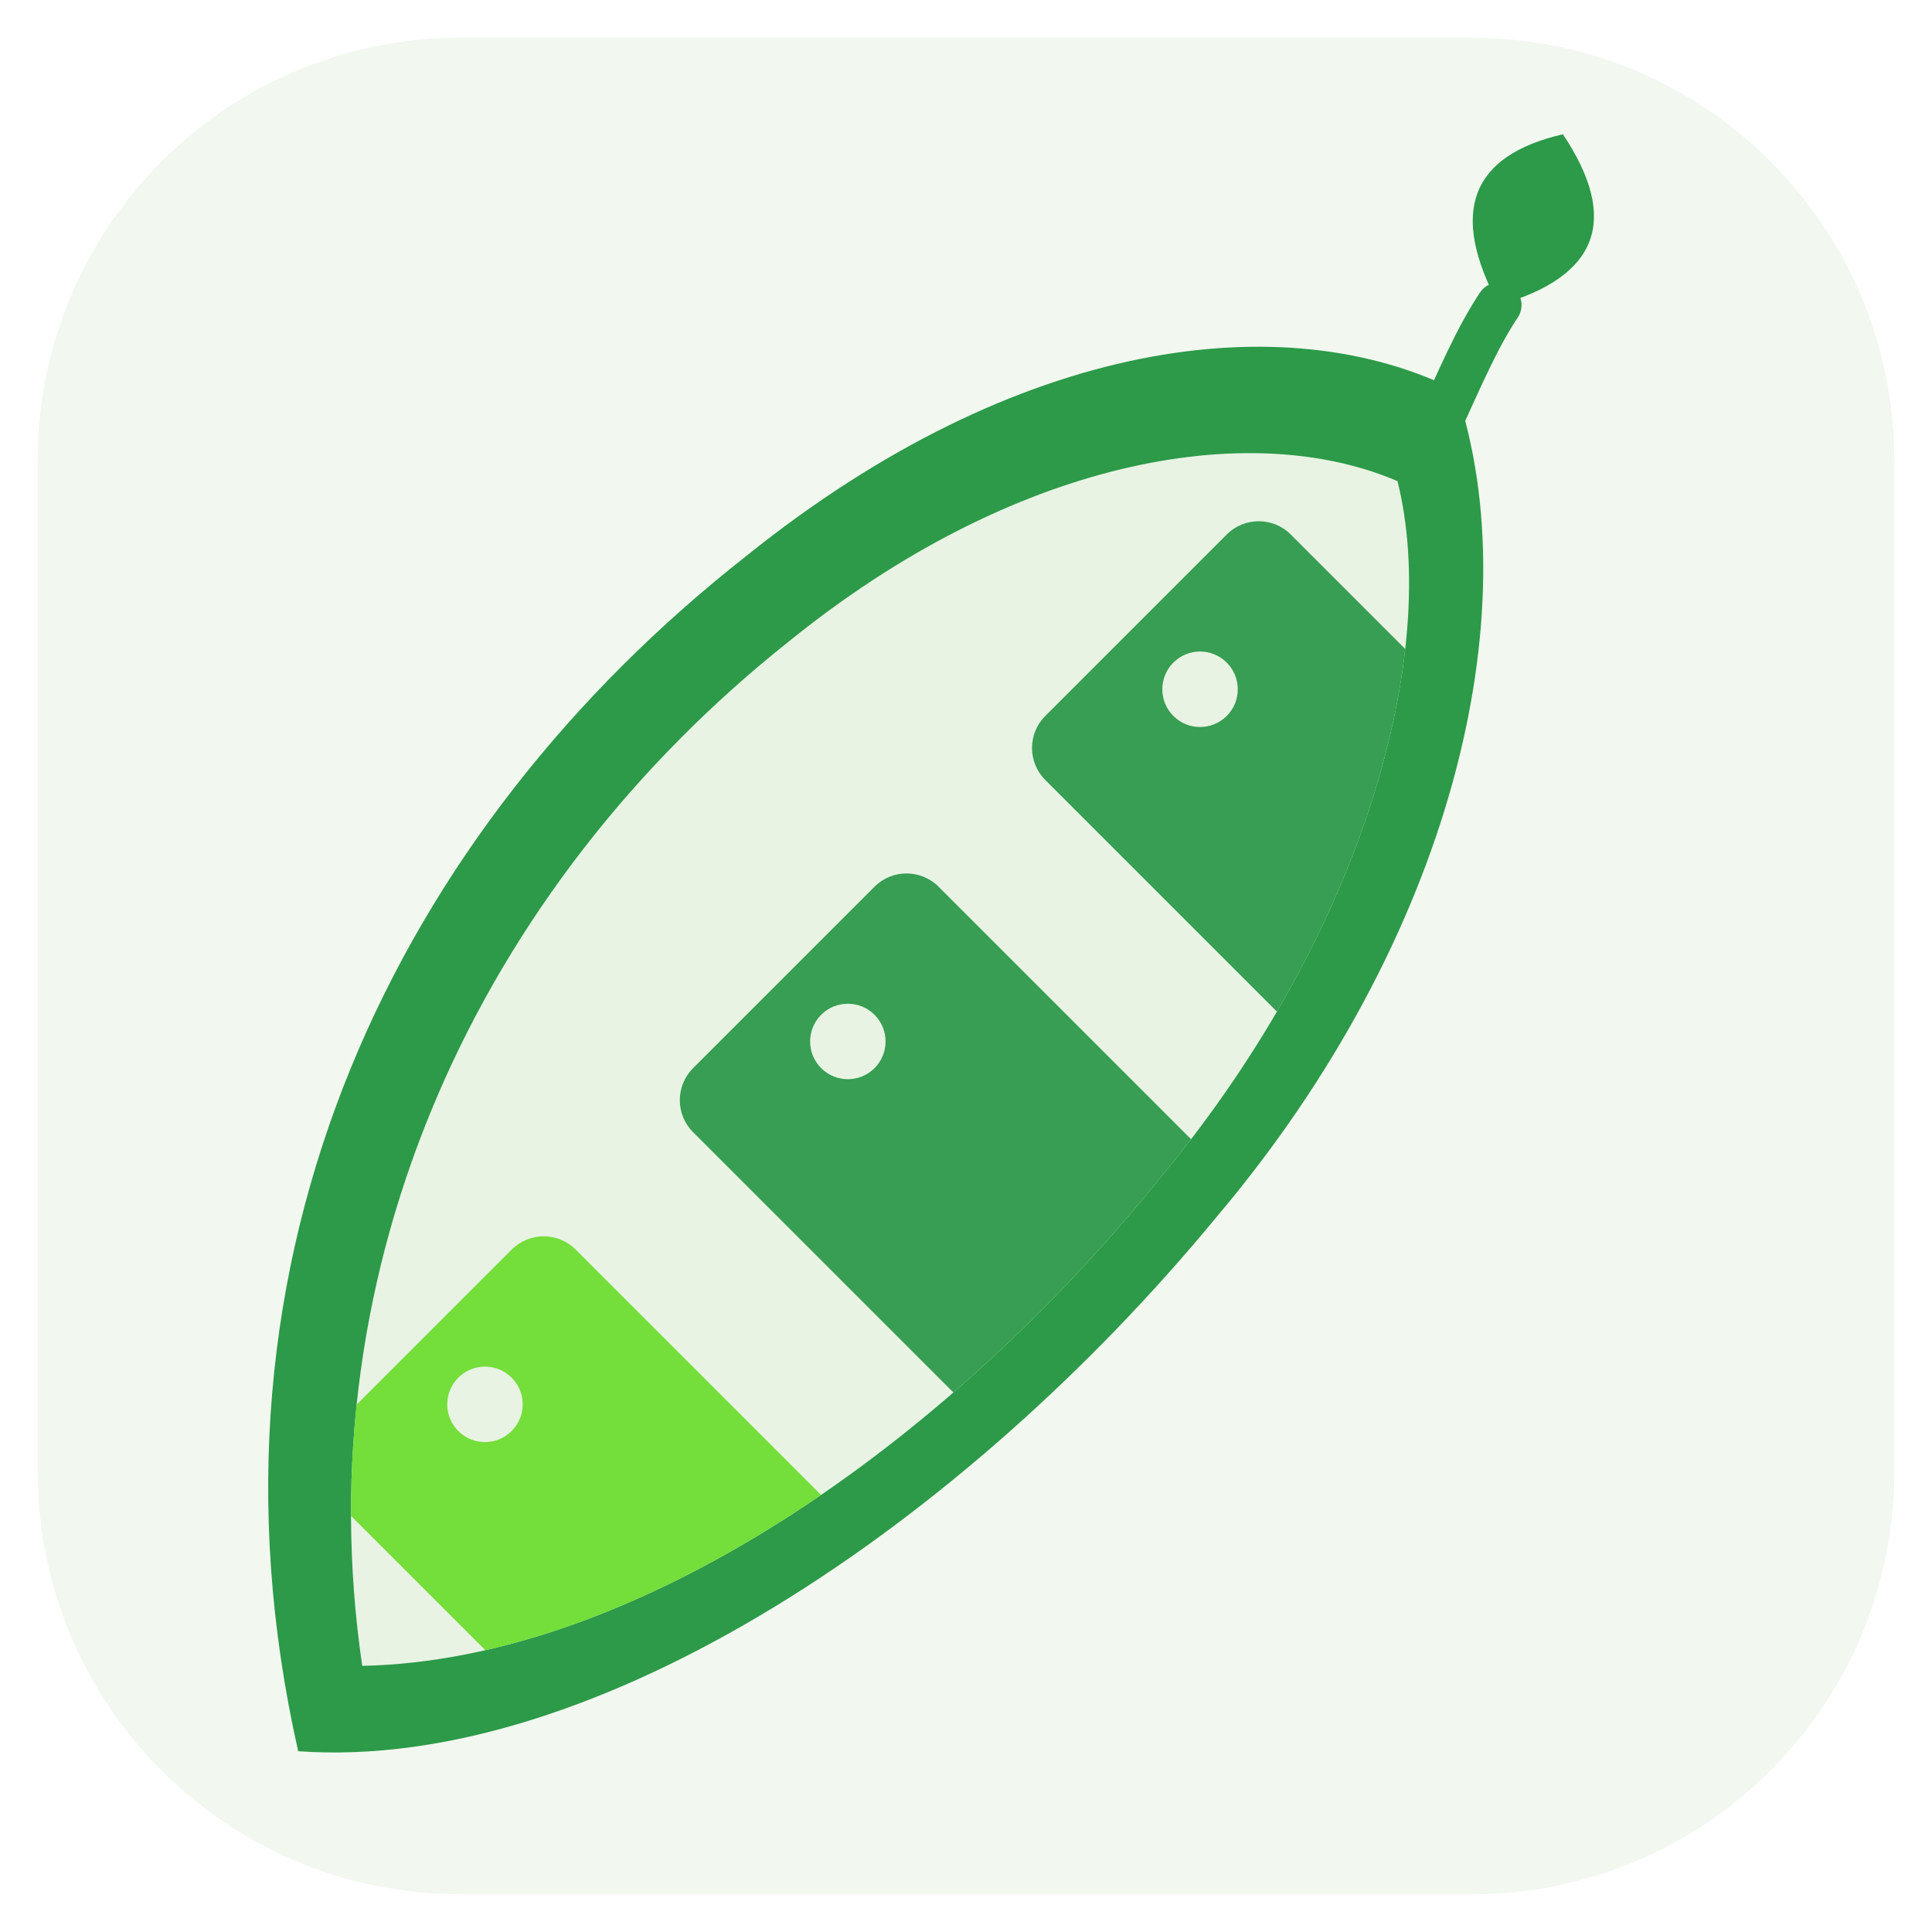
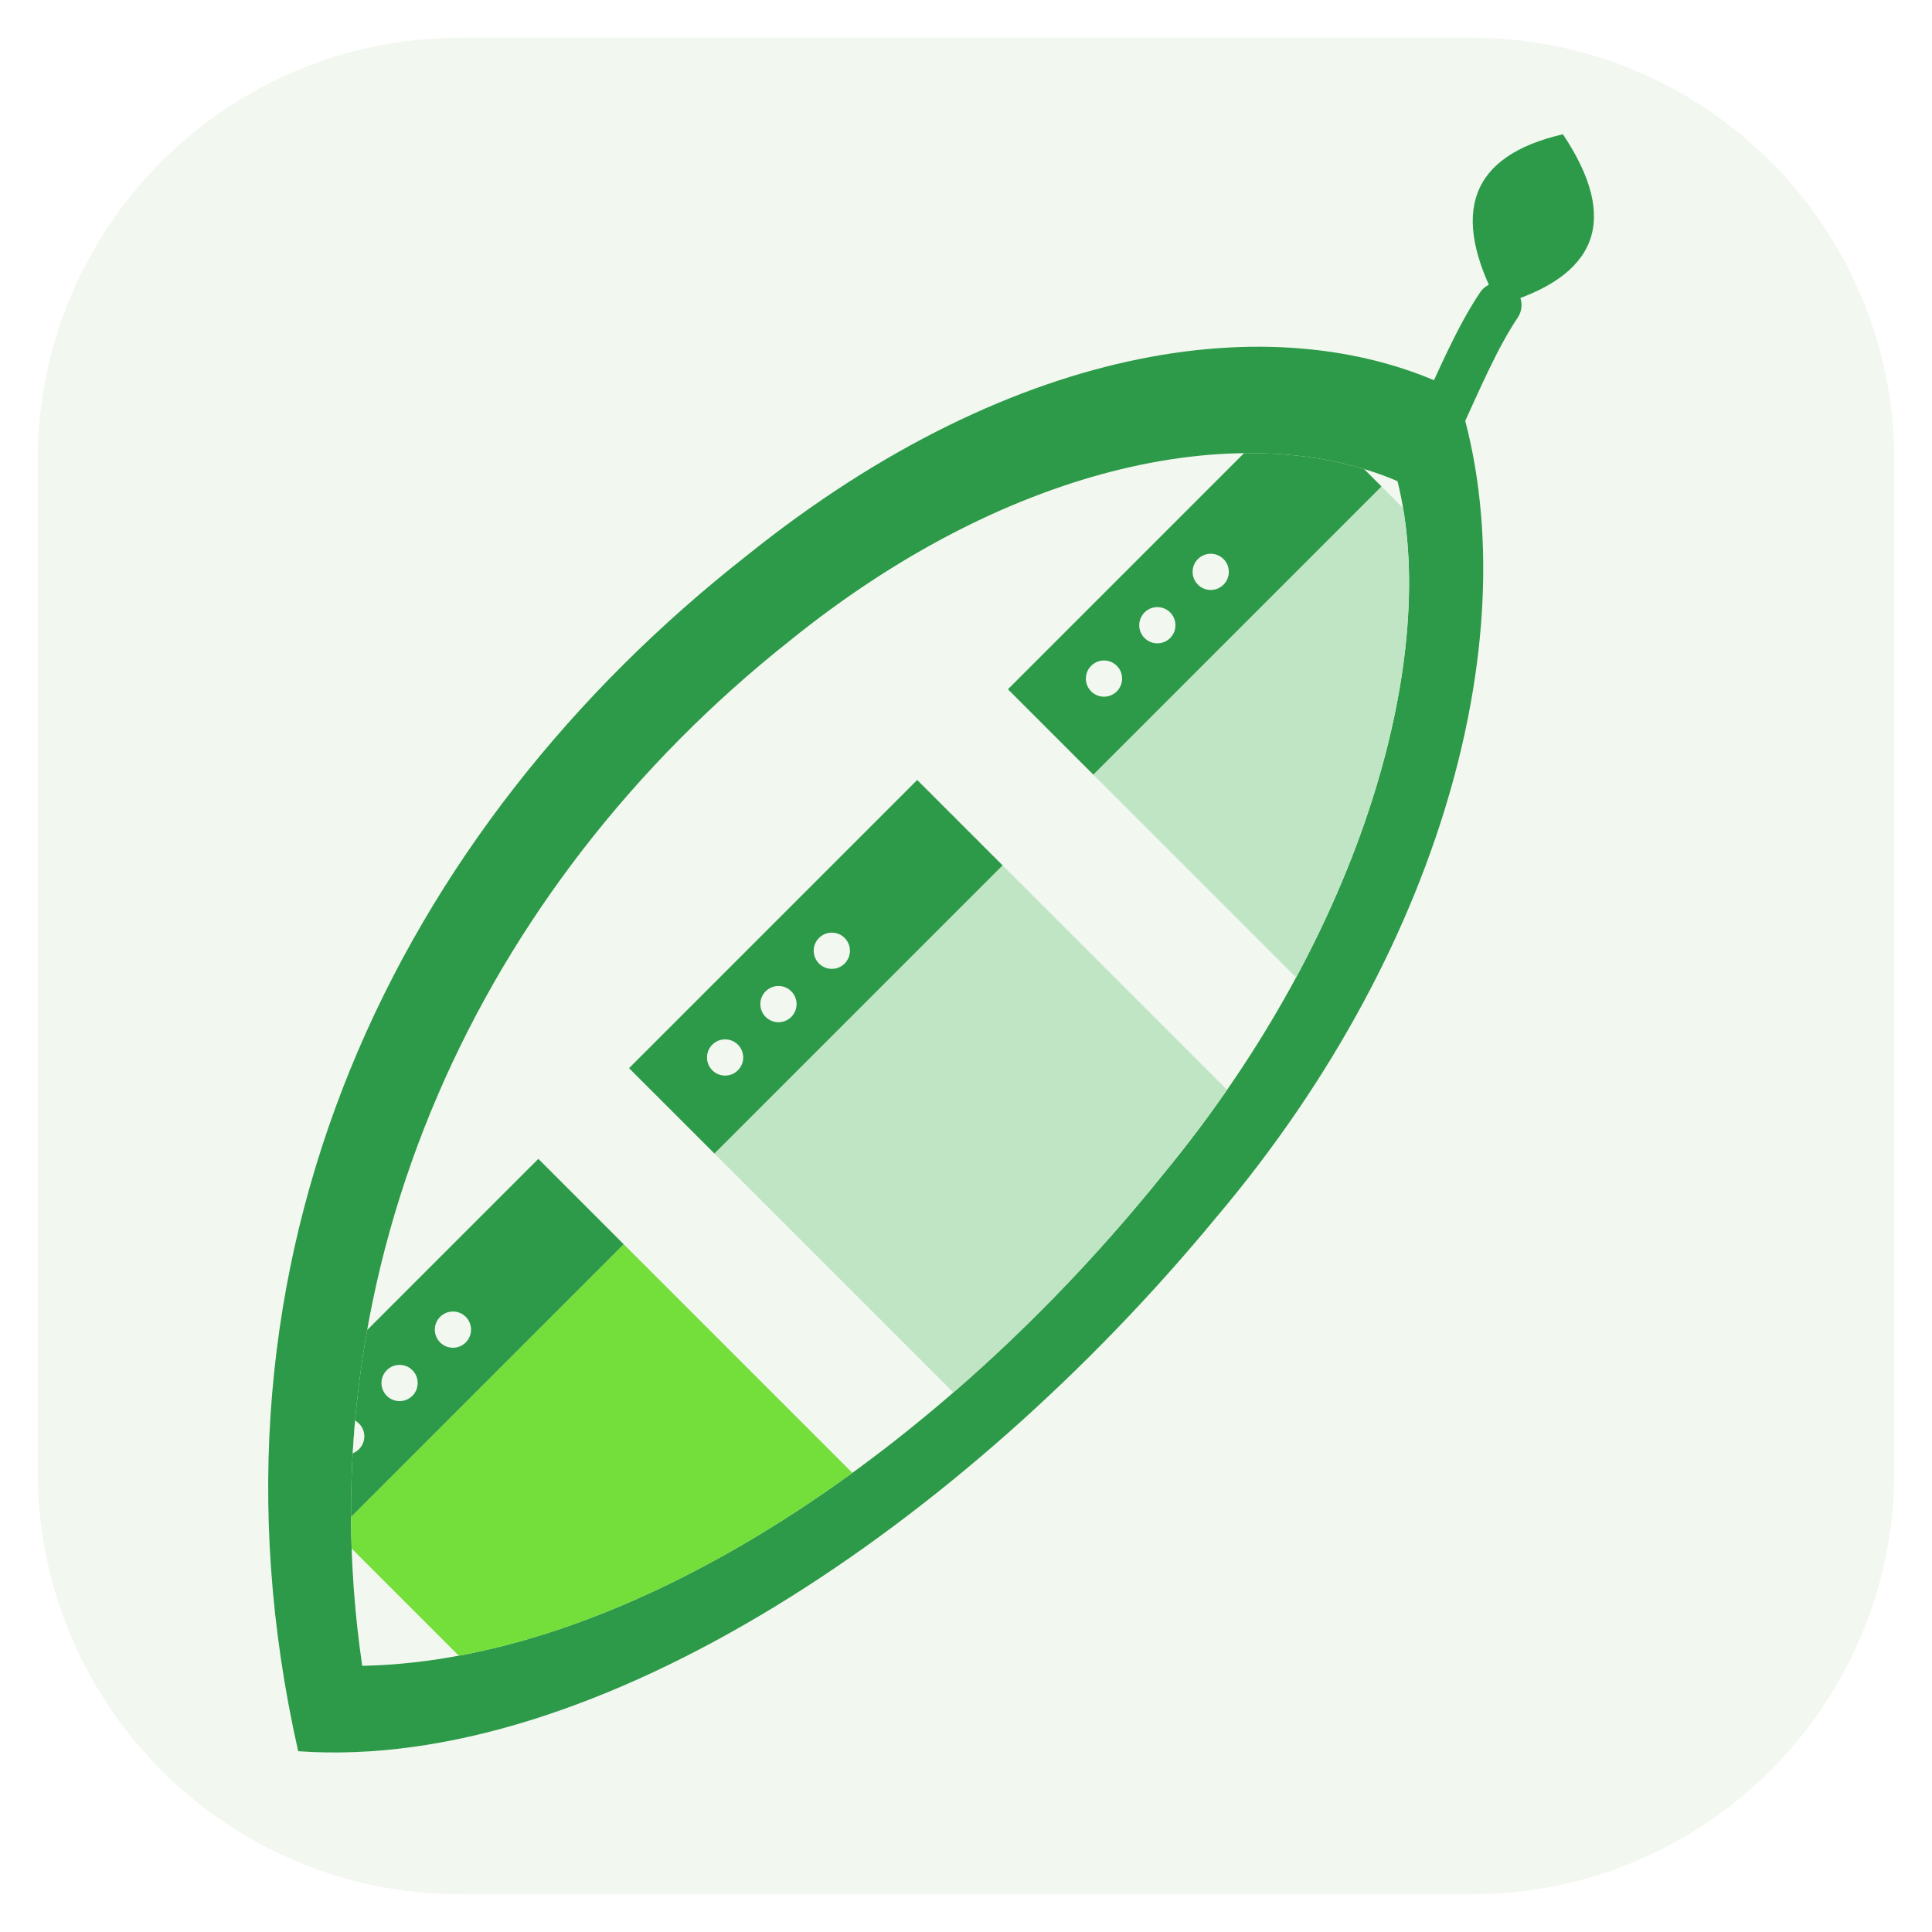
<svg xmlns="http://www.w3.org/2000/svg" viewBox="0 0 256 256">
  <rect x="5" y="5" width="246" height="246" rx="56" fill="#f2f7f0" />
  <g transform="translate(118 138) rotate(-45)">
-     <path fill="#2c9a48" d="M -122,11 C -86,-46 -26,-66 32,-59 C 78,-54 106,-32 114,-8 C 100,20 62,43 14,47 C -38,52 -96,41 -122,11 Z" />
-     <path id="cav" fill="#e8f3e4" d="M -108,9 C -76,-34 -24,-53 28,-47 C 66,-43 92,-25 100,-5 C 88,15 55,34 13,38 C -33,43 -82,34 -108,9 Z" />
-     <clipPath id="cavclip">
-       <use href="#cav" />
+     <path fill="#2c9a48" fill-rule="evenodd" d="M -122,11 C -86,-46 -26,-66 32,-59 C 78,-54 106,-32 114,-8 C 100,20 62,43 14,47 C -38,52 -96,41 -122,11 Z M -108,9 C -76,-34 -24,-53 28,-47 C 66,-43 92,-25 100,-5 C 88,15 55,34 13,38 C -33,43 -82,34 -108,9 Z" />
+     <clipPath id="cav">
+       <path d="M -108,9 C -76,-34 -24,-53 28,-47 C 66,-43 92,-25 100,-5 C 88,15 55,34 13,38 C -33,43 -82,34 -108,9 Z" />
    </clipPath>
-     <g clip-path="url(#cavclip)">
-       <rect x="-95" y="-16" width="46" height="90" rx="6" fill="#74de3a" />
-       <rect x="-27" y="-16" width="46" height="90" rx="6" fill="#379e53" />
-       <rect x="39" y="-16" width="46" height="90" rx="6" fill="#379e53" />
+     <g clip-path="url(#cav)">
+       <rect x="-98" y="-6" width="54" height="86" fill="#74de3a" />
+       <rect x="-98" y="-22" width="54" height="16" fill="#2c9a48" />
+       <circle cx="-88" cy="-14" r="2.4" fill="#f2f7f0" />
+       <circle cx="-78" cy="-14" r="2.4" fill="#f2f7f0" />
+       <circle cx="-68" cy="-14" r="2.4" fill="#f2f7f0" />
+       <rect x="-27" y="-6" width="54" height="86" fill="#BFE5C4" />
+       <rect x="-27" y="-22" width="54" height="16" fill="#2c9a48" />
+       <circle cx="-17" cy="-14" r="2.4" fill="#f2f7f0" />
+       <circle cx="-7" cy="-14" r="2.4" fill="#f2f7f0" />
+       <circle cx="3" cy="-14" r="2.4" fill="#f2f7f0" />
+       <rect x="44" y="-6" width="54" height="86" fill="#BFE5C4" />
+       <rect x="44" y="-22" width="54" height="16" fill="#2c9a48" />
+       <circle cx="54" cy="-14" r="2.4" fill="#f2f7f0" />
+       <circle cx="64" cy="-14" r="2.4" fill="#f2f7f0" />
+       <circle cx="74" cy="-14" r="2.4" fill="#f2f7f0" />
    </g>
-     <circle cx="-72" cy="-4" r="5" fill="#e8f3e4" />
-     <circle cx="-4" cy="-4" r="5" fill="#e8f3e4" />
-     <circle cx="62" cy="-4" r="5" fill="#e8f3e4" />
    <path fill="none" stroke="#2c9a48" stroke-width="6" stroke-linecap="round" d="M 108,-6 C 116,-9 121,-11 126,-12" />
    <path fill="#2c9a48" d="M 126,-12 Q 132,-32 148,-22 Q 144,-2 126,-12 Z" />
  </g>
</svg>
